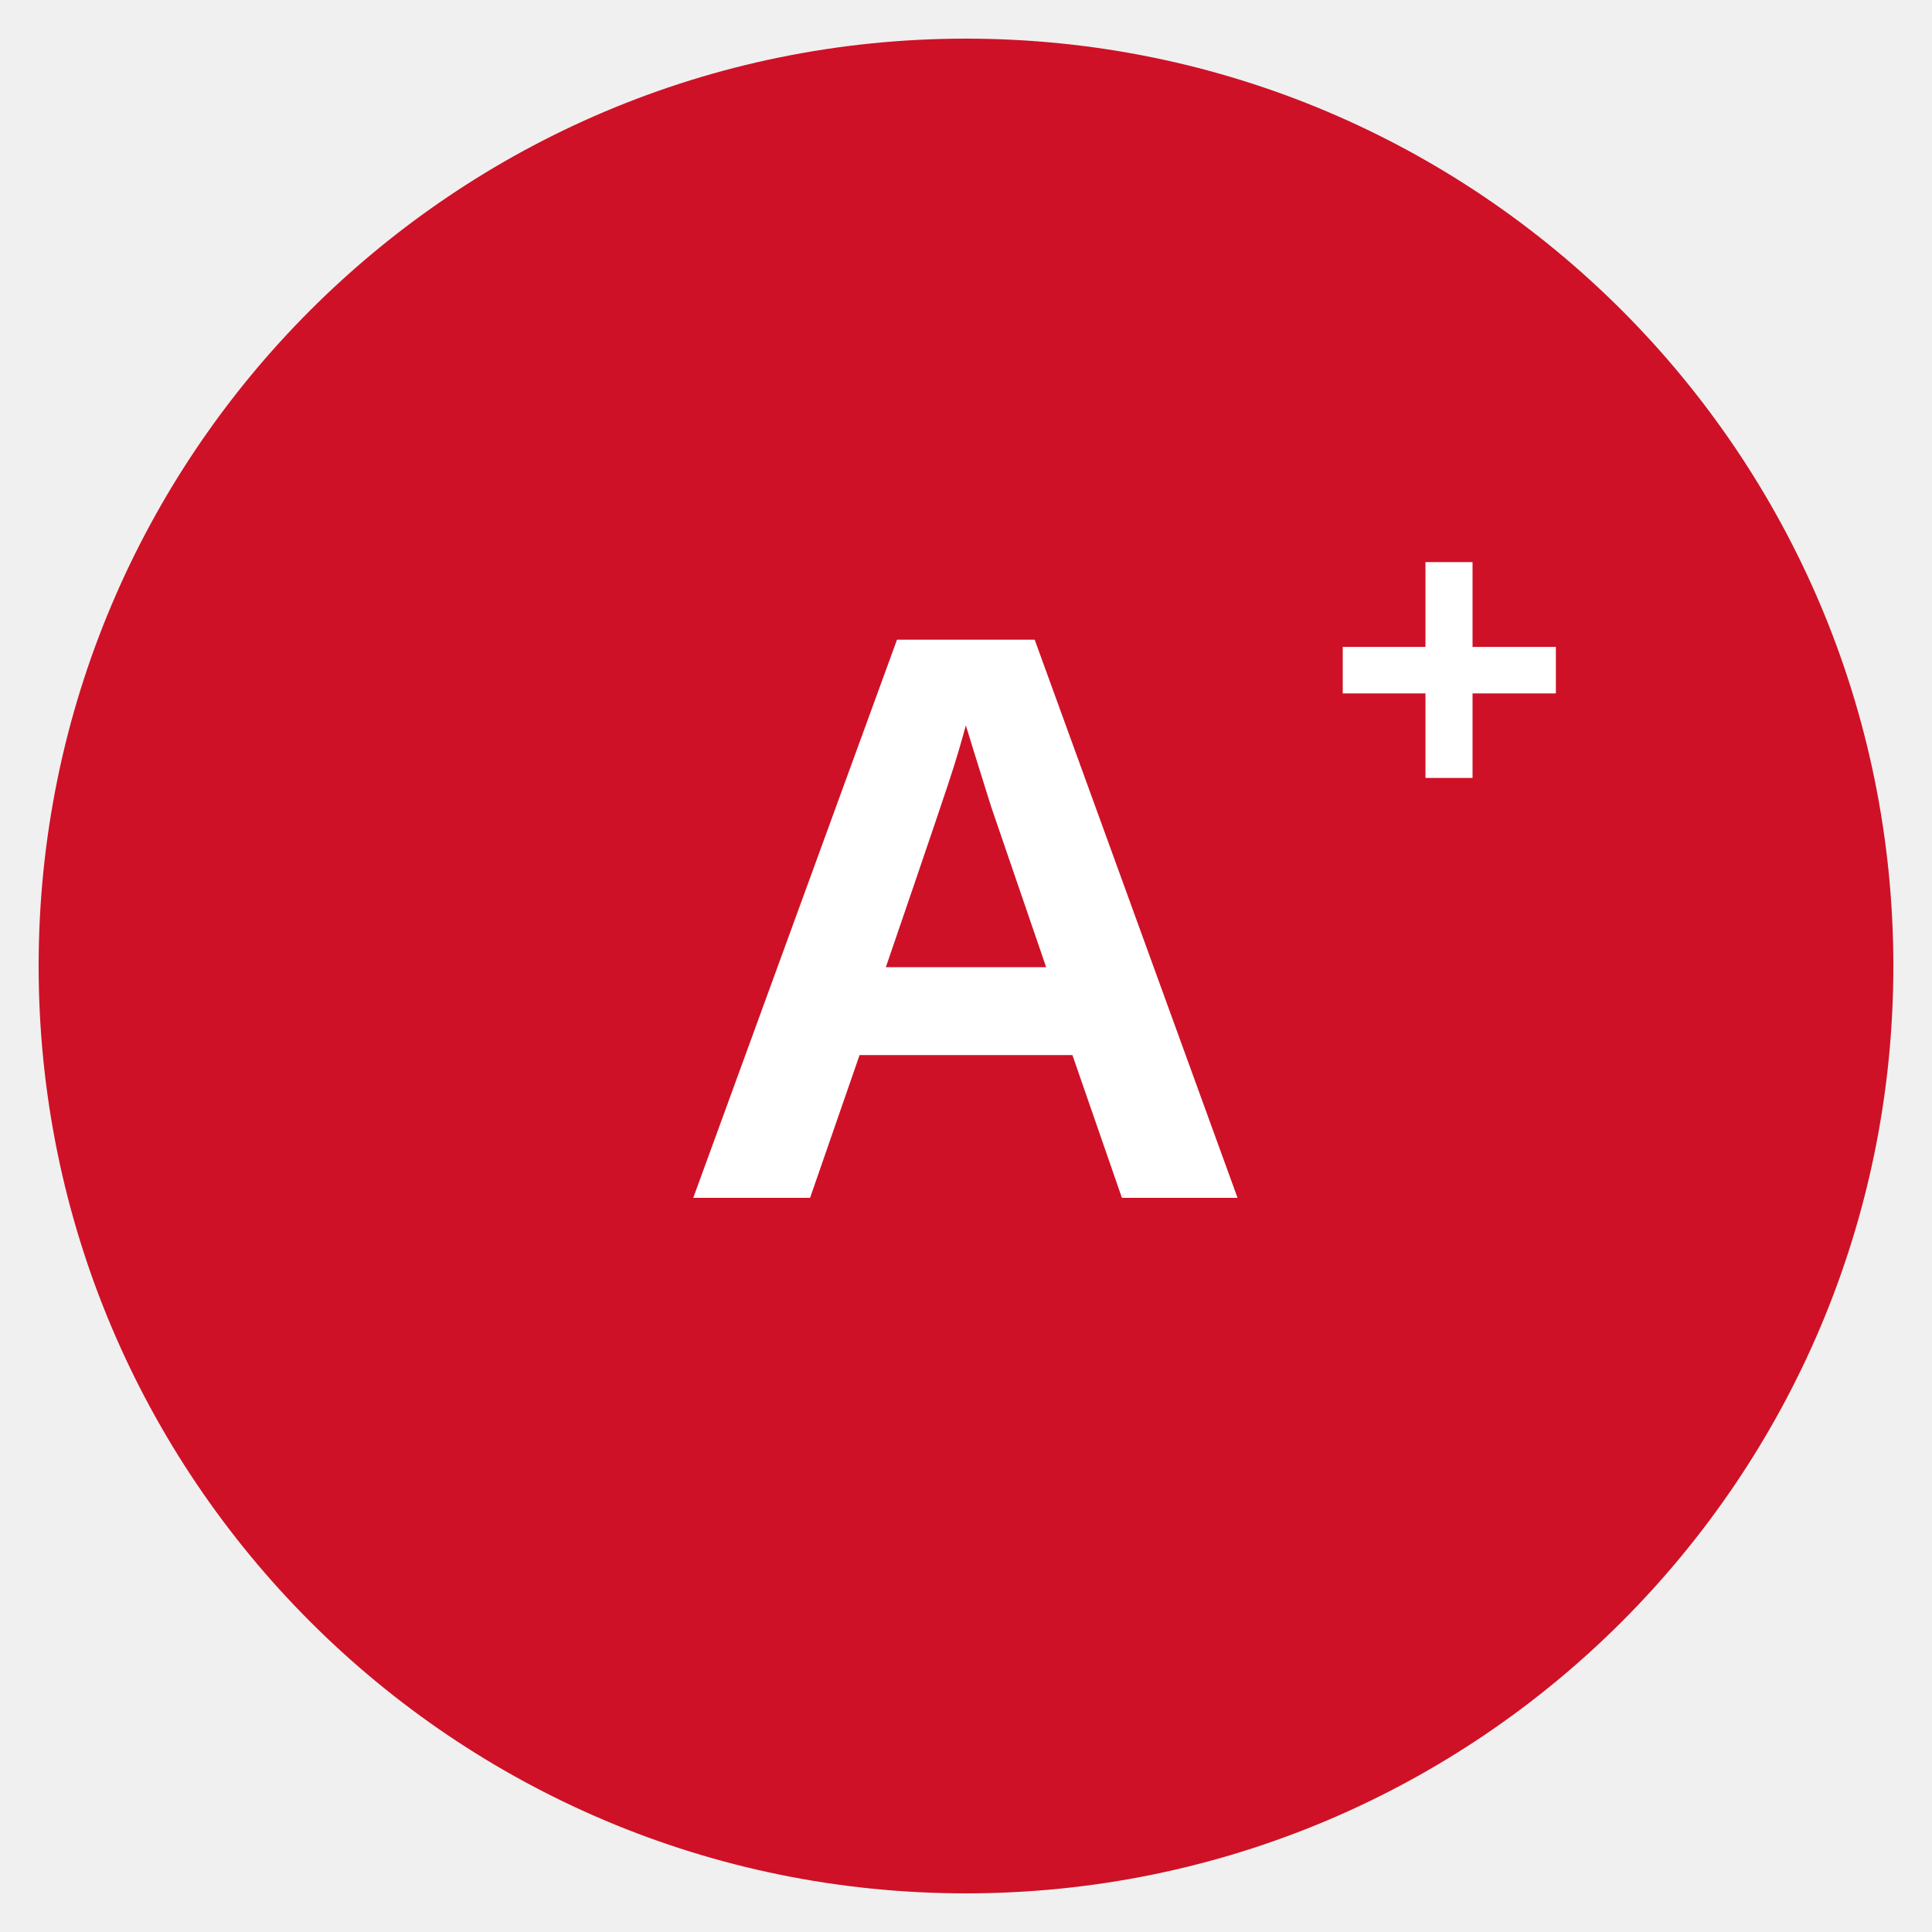
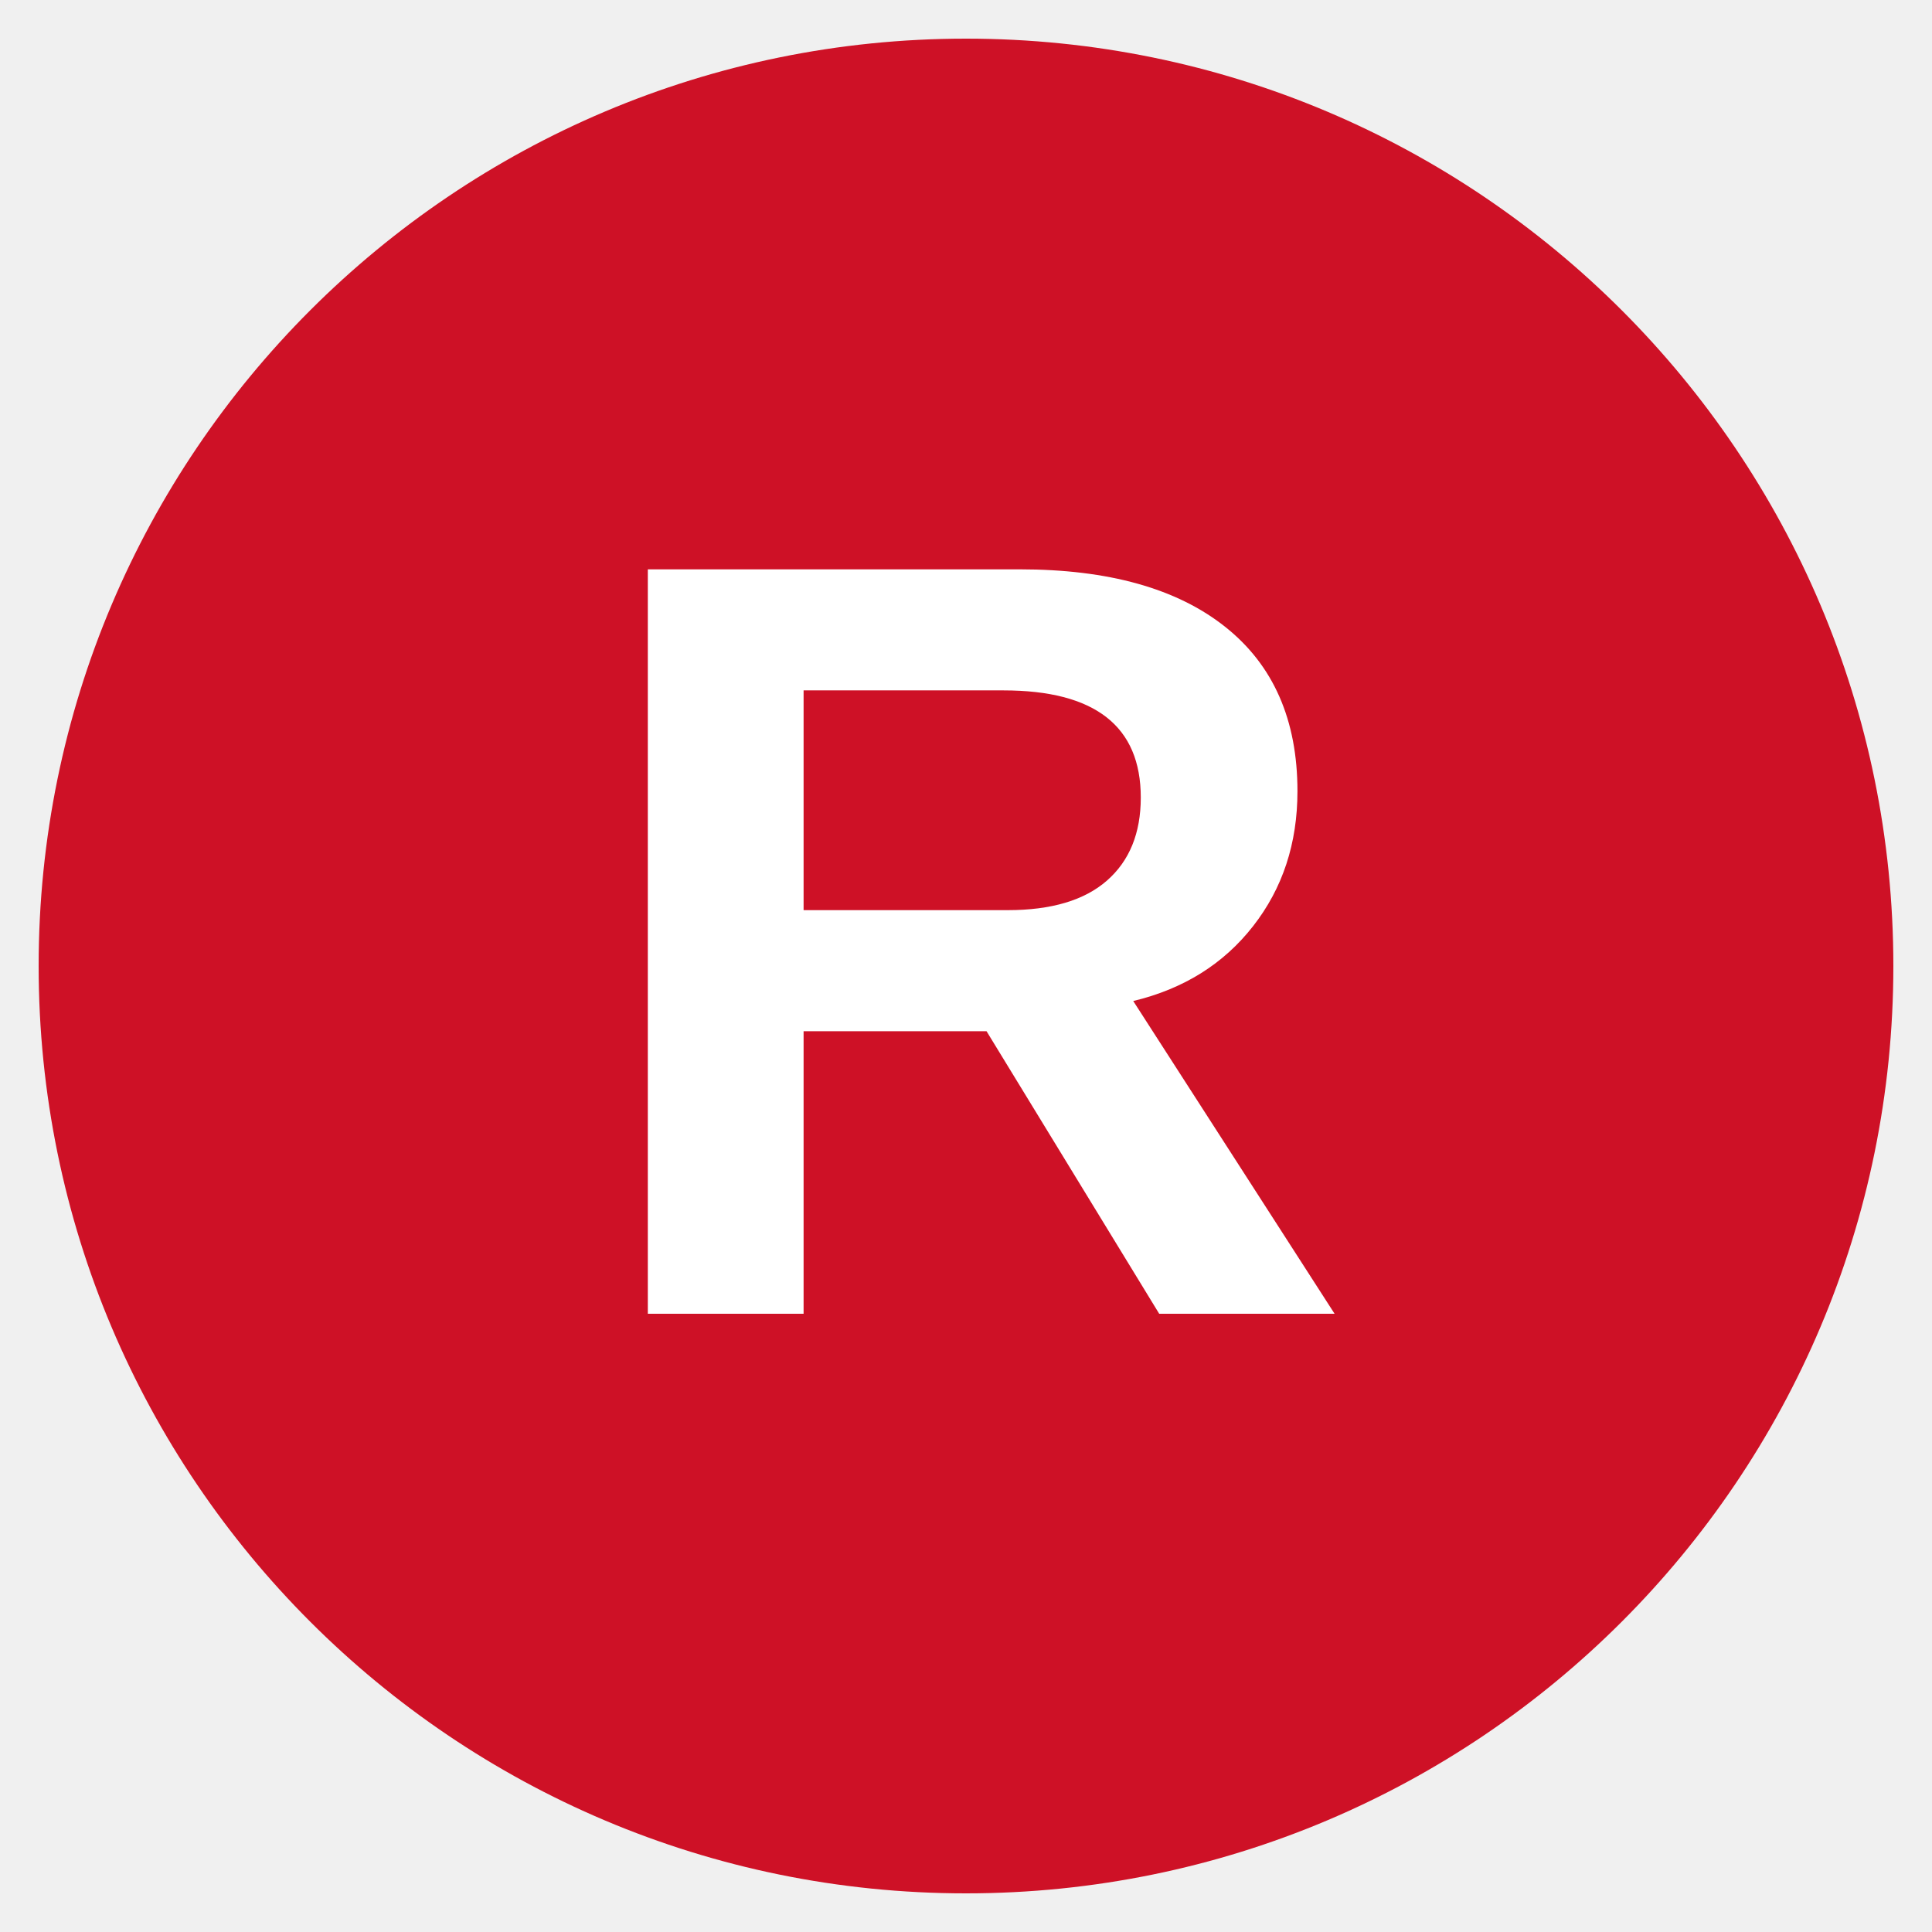
<svg xmlns="http://www.w3.org/2000/svg" viewBox="0 0 100 100">
  <circle cx="50" cy="50" r="48" fill="#CE1126" />
-   <text x="50" y="62" text-anchor="middle" font-family="Arial Black, Arial, sans-serif" font-weight="900" font-size="42" fill="white">A</text>
-   <text x="75" y="42" text-anchor="middle" font-family="Arial Black, Arial, sans-serif" font-weight="900" font-size="22" fill="white">+</text>
+   <text x="50" y="68" text-anchor="middle" font-family="Arial Black, Arial, sans-serif" font-weight="900" font-size="56" fill="white">R</text>
</svg>
